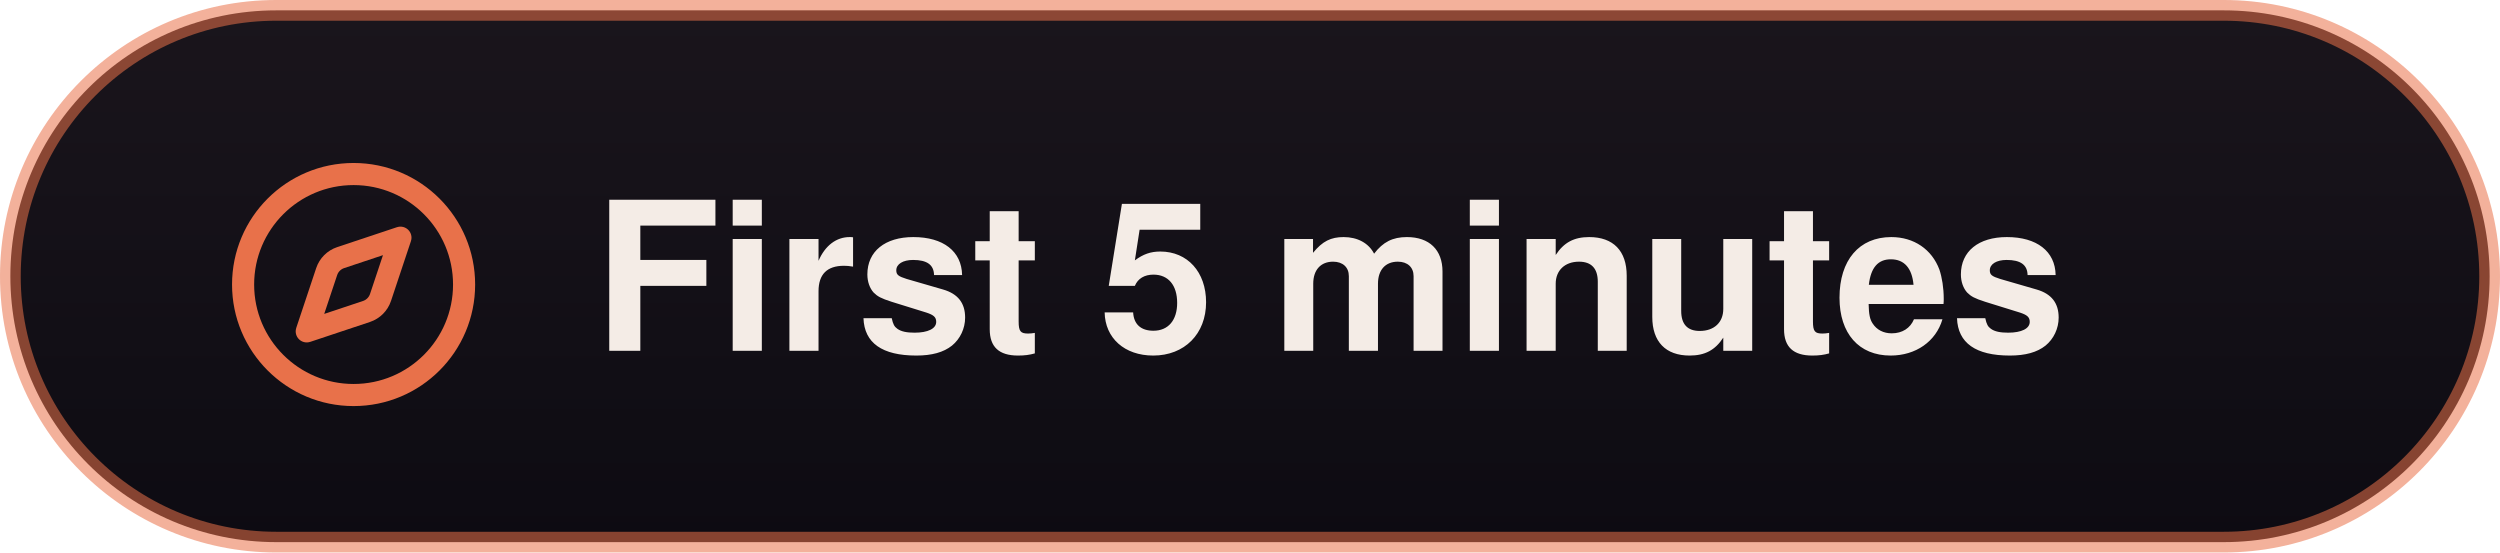
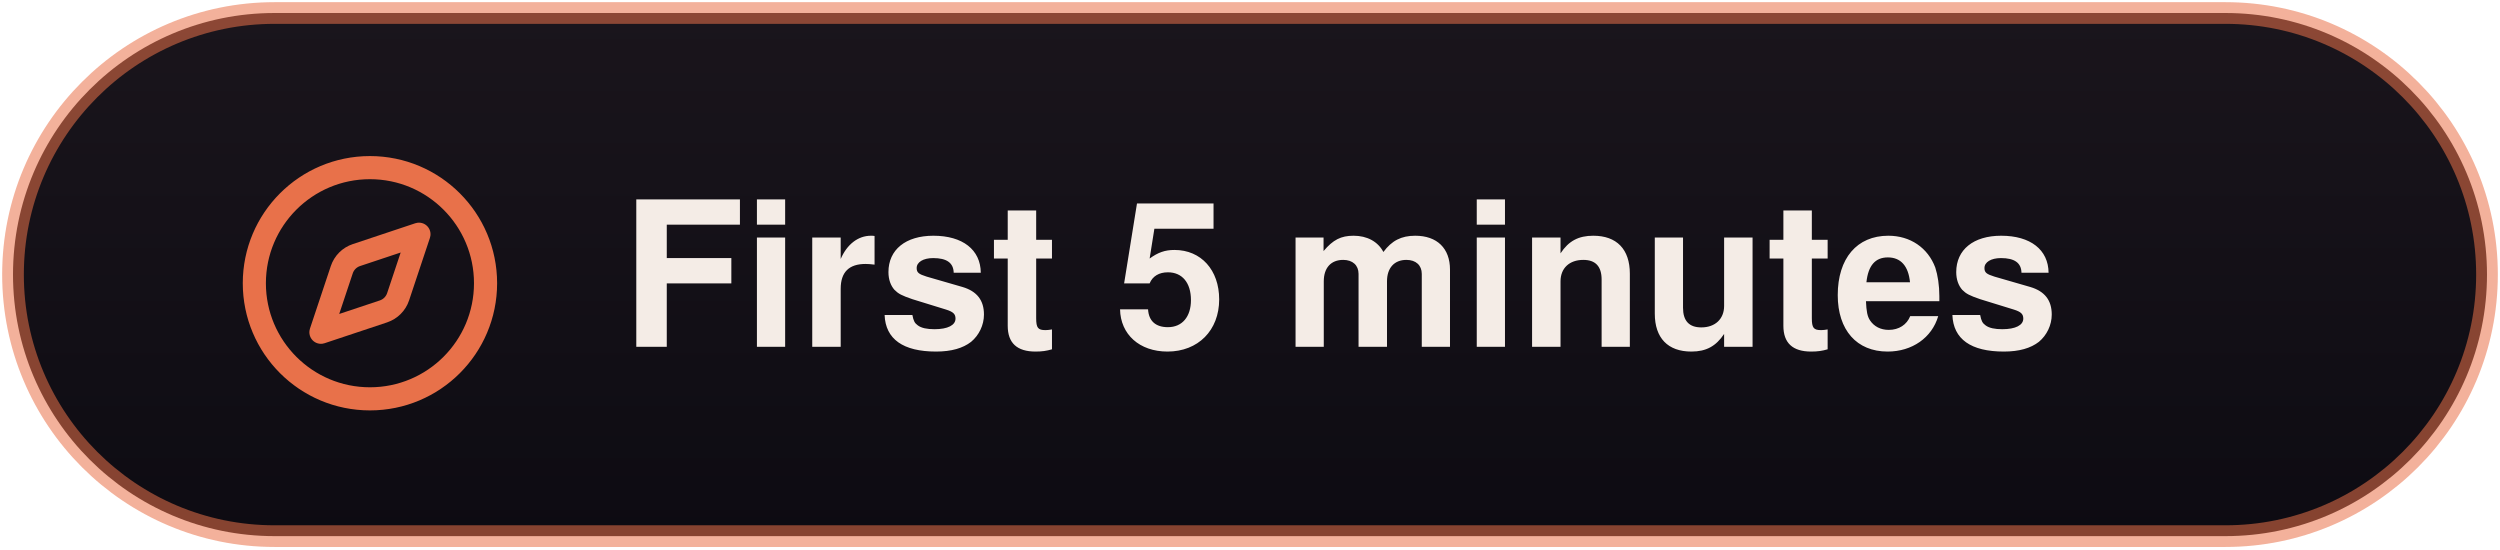
- <svg xmlns="http://www.w3.org/2000/svg" width="181" height="40" viewBox="0 0 181 40" role="img" aria-label="First 5 minutes">
+ <svg xmlns="http://www.w3.org/2000/svg" width="173" height="38" viewBox="0 0 173 38" role="img" aria-label="First 5 minutes">
  <defs>
    <linearGradient id="cta" x1="0" y1="0" x2="1" y2="1">
      <stop offset="0" stop-color="#f08a5c" />
      <stop offset="1" stop-color="#e8714a" />
    </linearGradient>
    <linearGradient id="gh" x1="0" y1="0" x2="0" y2="1">
      <stop offset="0" stop-color="#1a151c" />
      <stop offset="1" stop-color="#0d0b12" />
    </linearGradient>
+     <linearGradient id="lv" x1="0" y1="0" x2="1" y2="1">
+       <stop offset="0" stop-color="#e8714a" stop-opacity="0.3" />
+       <stop offset="1" stop-color="#0d0b12" />
+     </linearGradient>
+     <linearGradient id="lvs" x1="0" y1="0" x2="1" y2="1">
+       <stop offset="0" stop-color="#ff8a4c" />
+       <stop offset="1" stop-color="#86b2f2" />
+     </linearGradient>
  </defs>
-   <rect x="0.75" y="0.75" width="179.5" height="38.5" rx="19.25" fill="url(#gh)" stroke="#e8714a" stroke-opacity="0.55" stroke-width="1.5" />
-   <g transform="translate(16,11) scale(0.8)" fill="none" stroke="#e8714a" stroke-width="2" stroke-linecap="round" stroke-linejoin="round">
+   <rect x="0.9" y="0.9" width="171.2" height="36.2" rx="18.1" fill="url(#gh)" stroke="#e8714a" stroke-opacity="0.55" stroke-width="1.5" />
+   <g transform="translate(16,10) scale(0.8)" fill="none" stroke="#e8714a" stroke-width="2" stroke-linecap="round" stroke-linejoin="round">
    <circle cx="12" cy="12" r="10" />
    <path d="m16.24 7.76-1.804 5.411a2 2 0 0 1-1.265 1.265L7.76 16.24l1.804-5.411a2 2 0 0 1 1.265-1.265z" />
  </g>
-   <text x="43" y="25.4" font-family="-apple-system, 'Segoe UI', Helvetica, Arial, sans-serif" font-size="15" font-weight="600" fill="#f4ece6">First 5 minutes</text>
+   <text x="43" y="24" font-family="-apple-system, 'Segoe UI', Helvetica, Arial, sans-serif" font-size="14" font-weight="600" fill="#f4ece6">First 5 minutes</text>
</svg>
